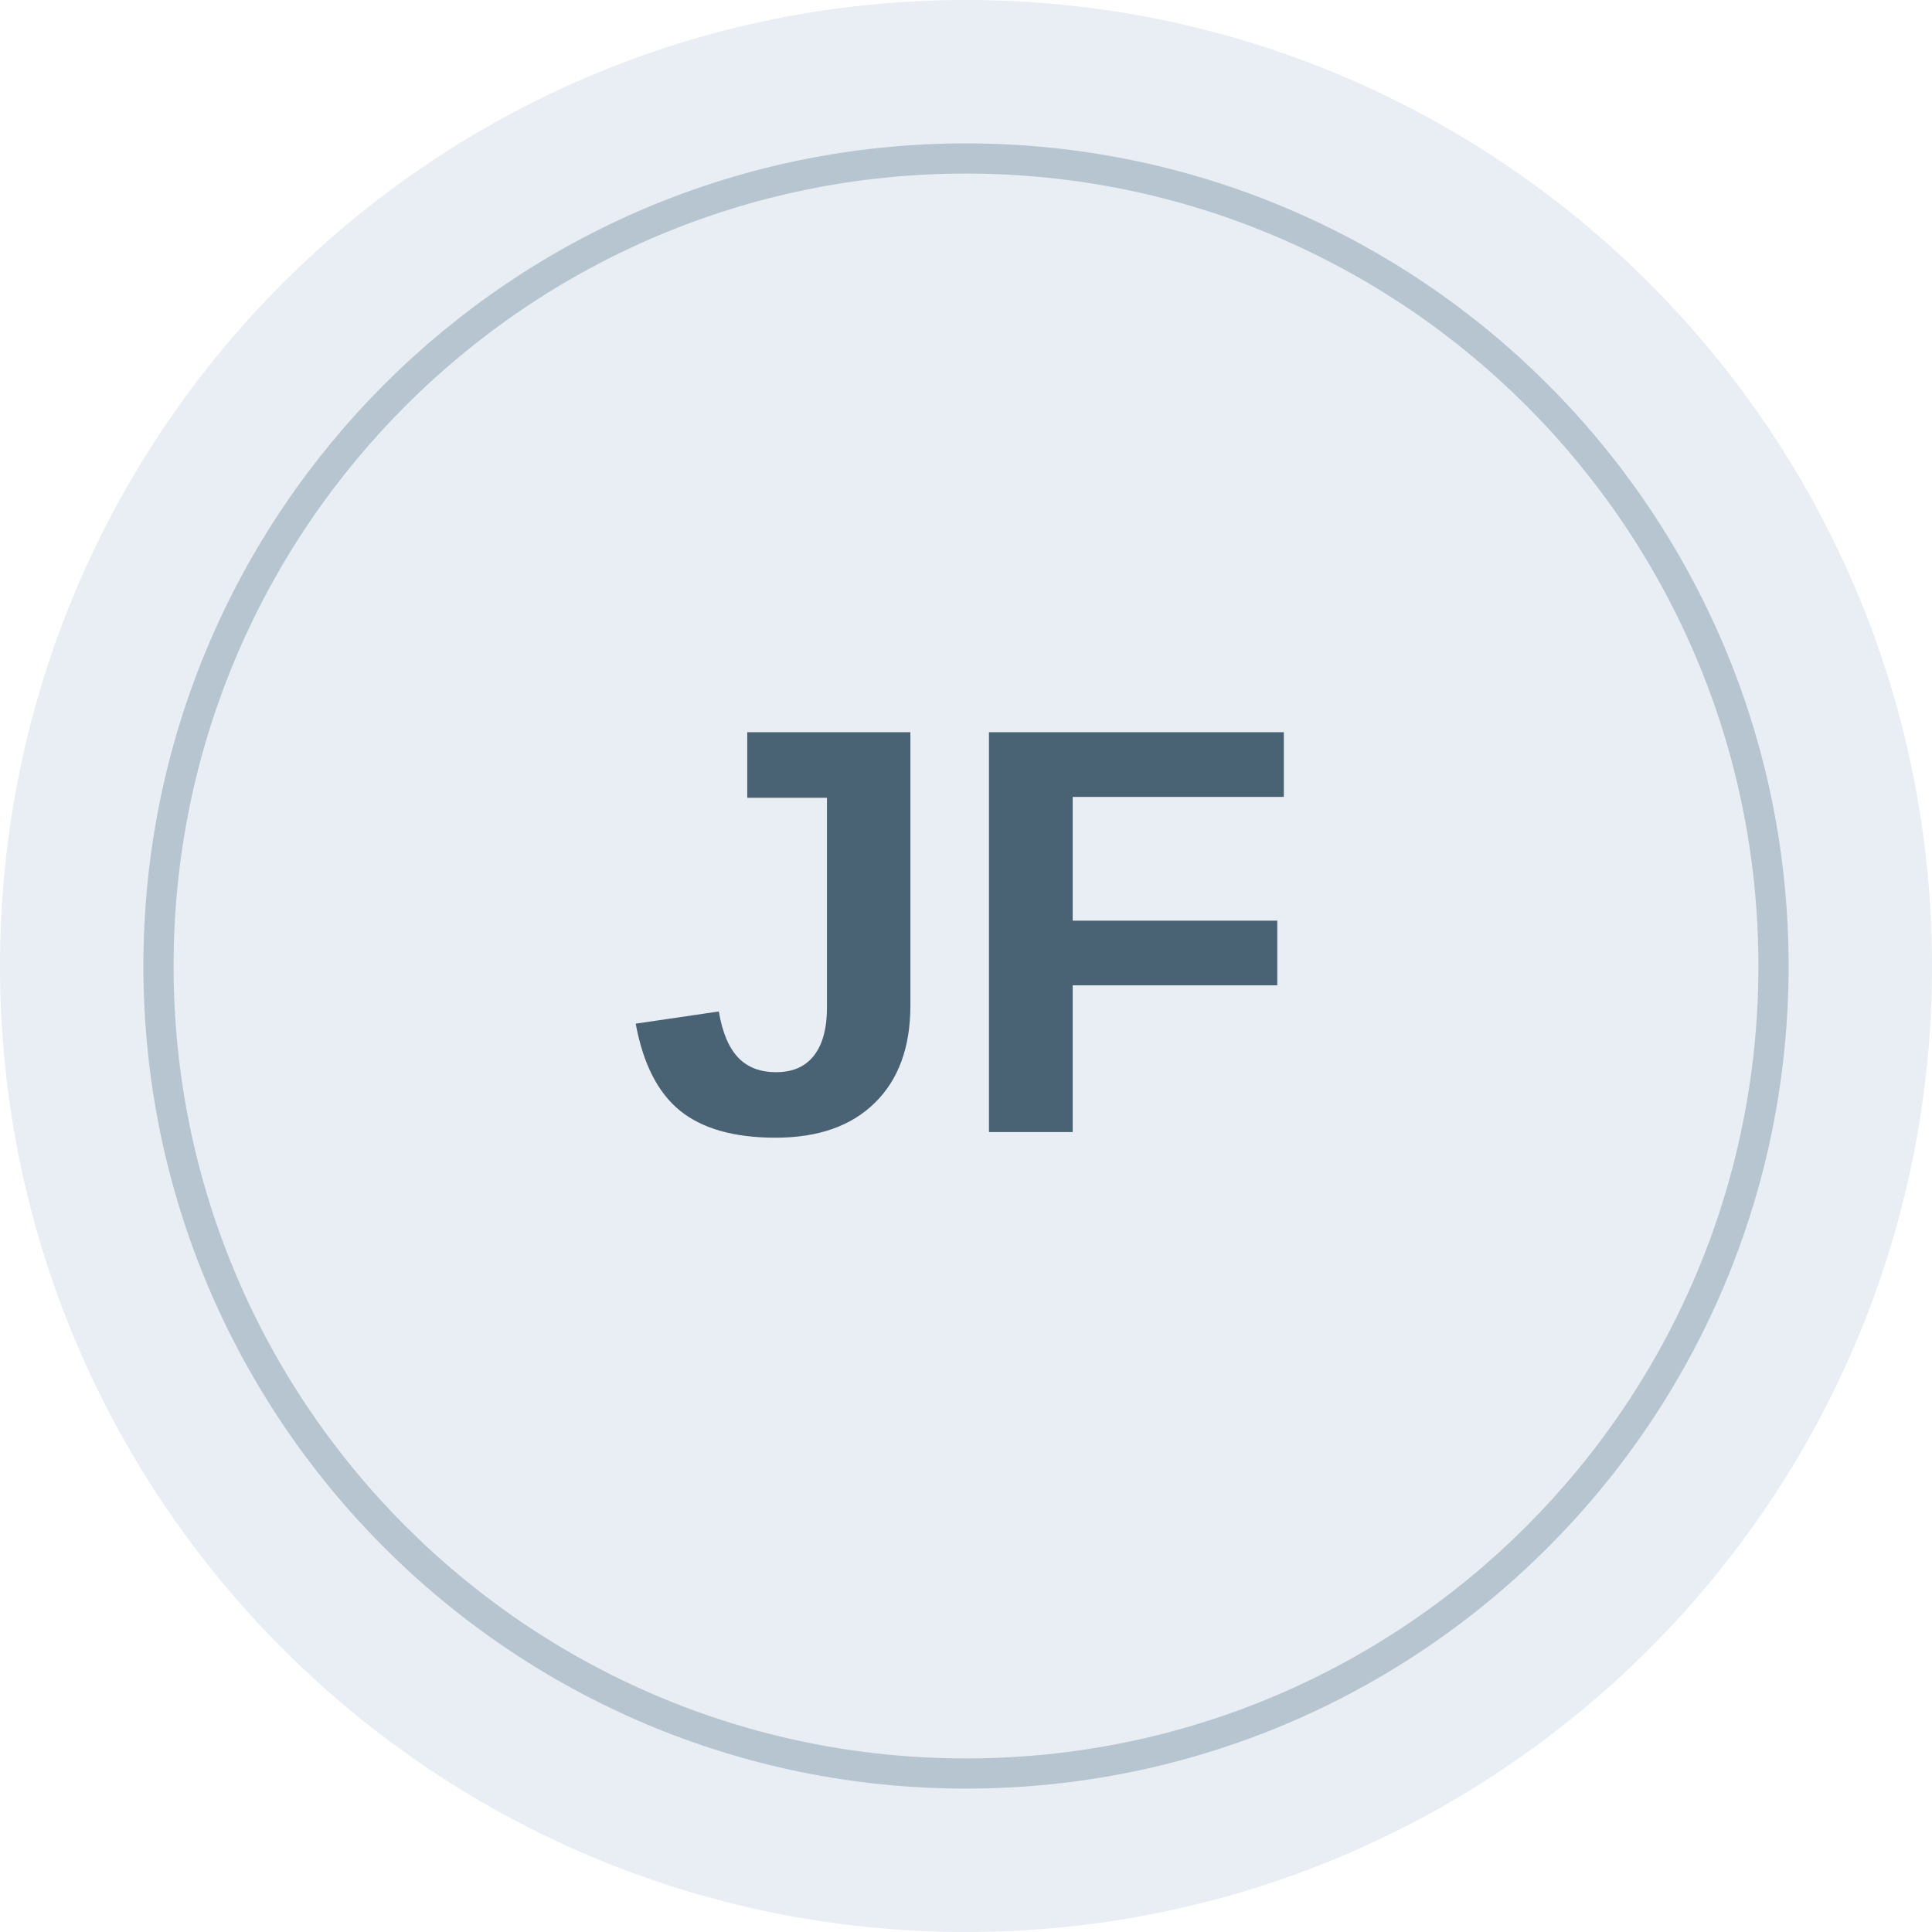
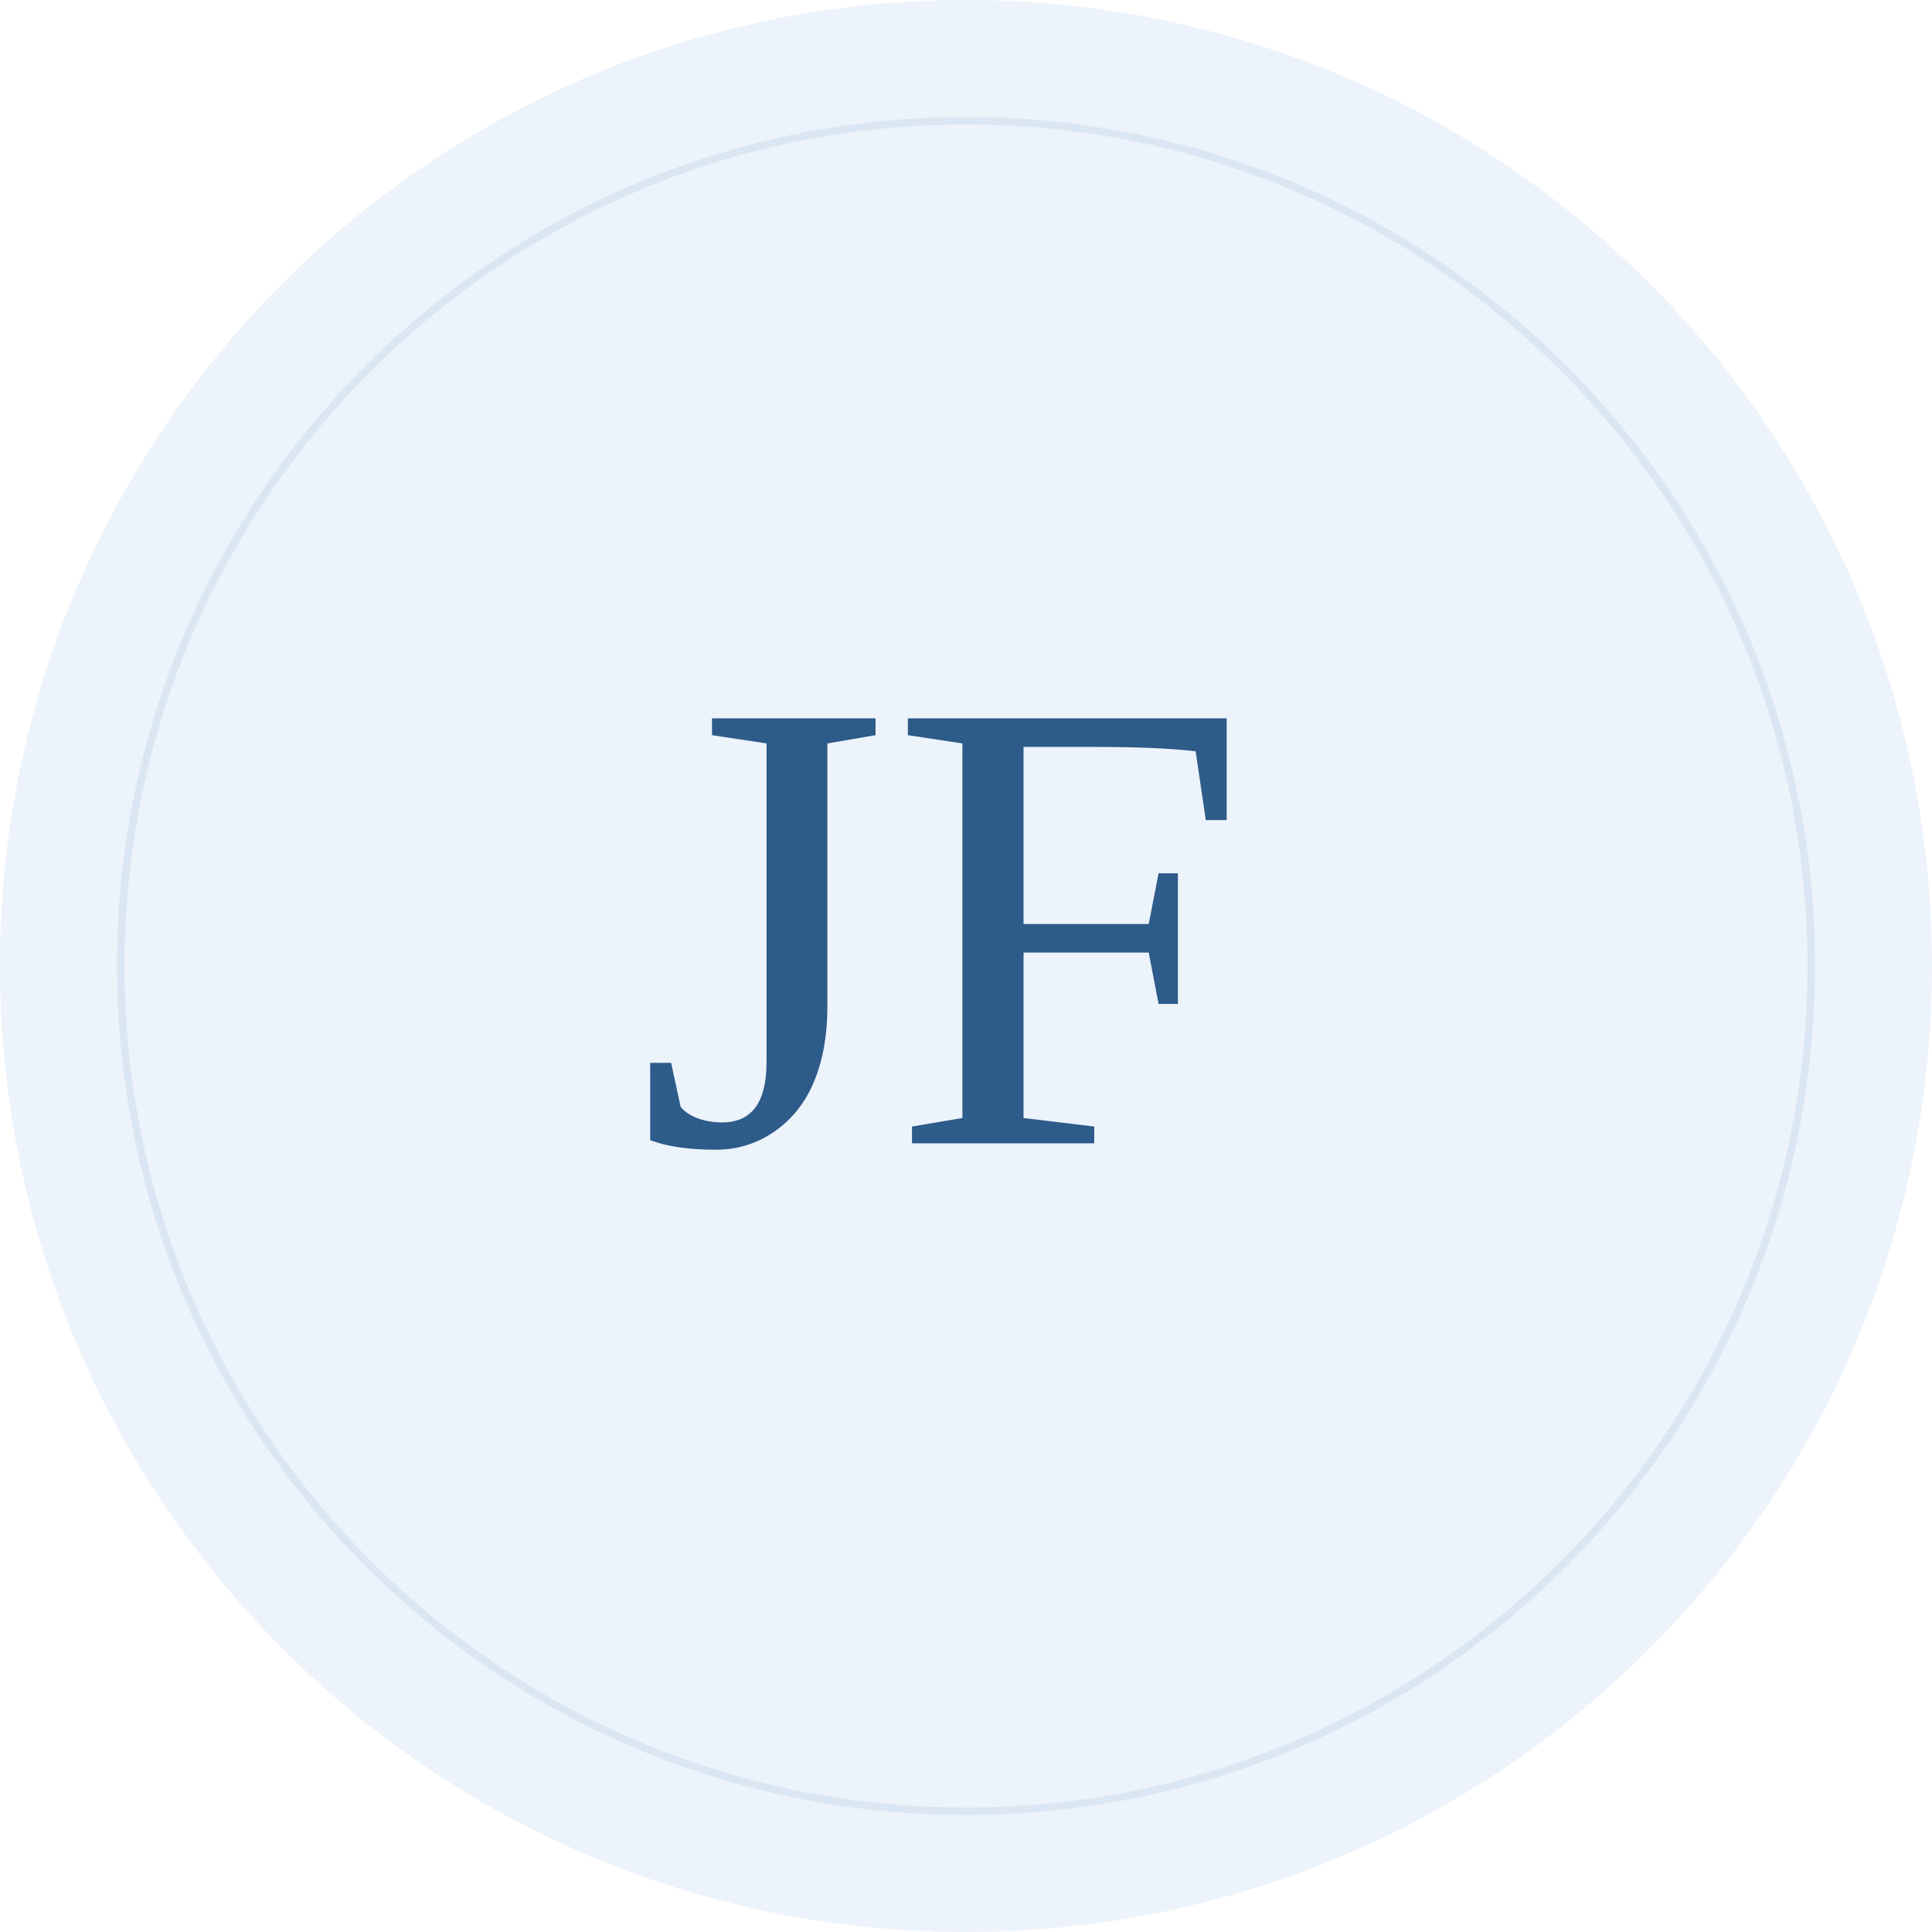
<svg xmlns="http://www.w3.org/2000/svg" viewBox="0 0 512 512" role="img" aria-labelledby="title desc">
-   <rect width="512" height="512" rx="256" fill="#e8eef3" />
-   <circle cx="256" cy="256" r="214" fill="none" stroke="#b6c5d0" stroke-width="8" />
-   <text x="256" y="300" text-anchor="middle" font-family="Arial, Helvetica, sans-serif" font-size="154" font-weight="700" fill="#496274">JF</text>
+   <rect width="512" height="512" rx="256" fill="#edf3fa" />
+   <circle cx="256" cy="256" r="224" fill="none" stroke="#dbe6f3" stroke-width="2" />
+   <text x="250" y="303" text-anchor="middle" font-family="Georgia, Times New Roman, serif" font-size="172" fill="#2d5b8a">JF</text>
</svg>
